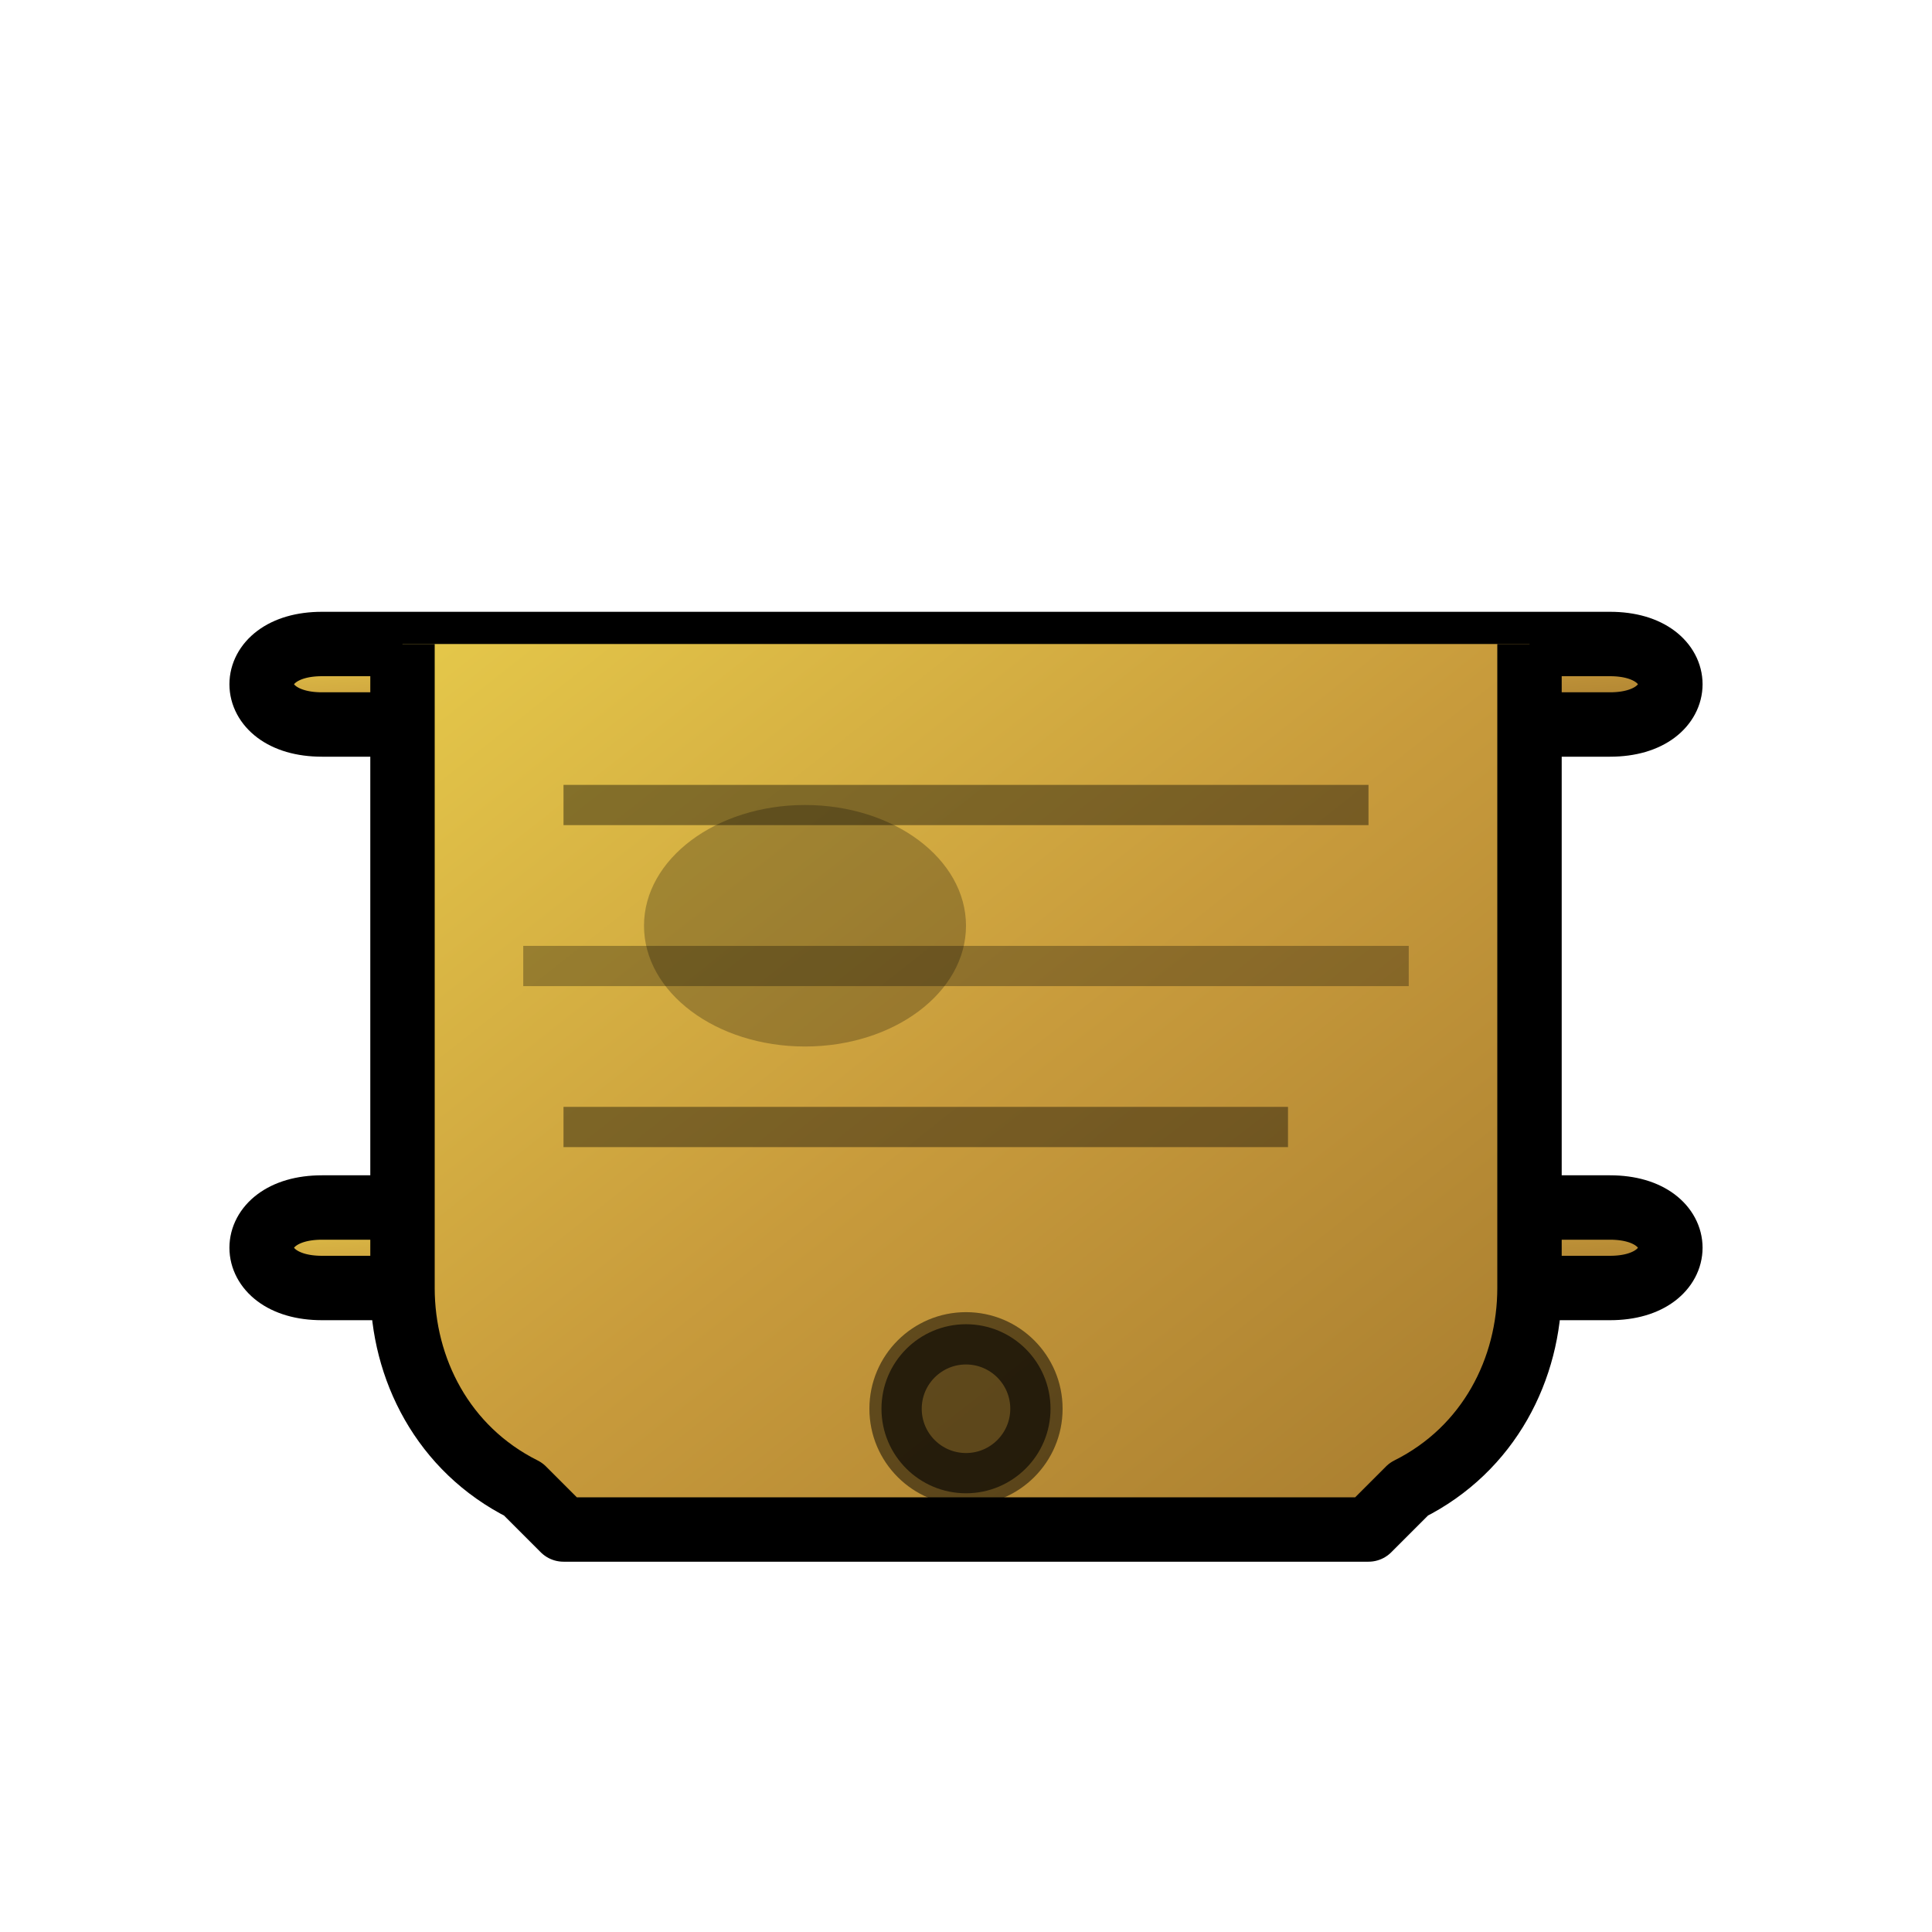
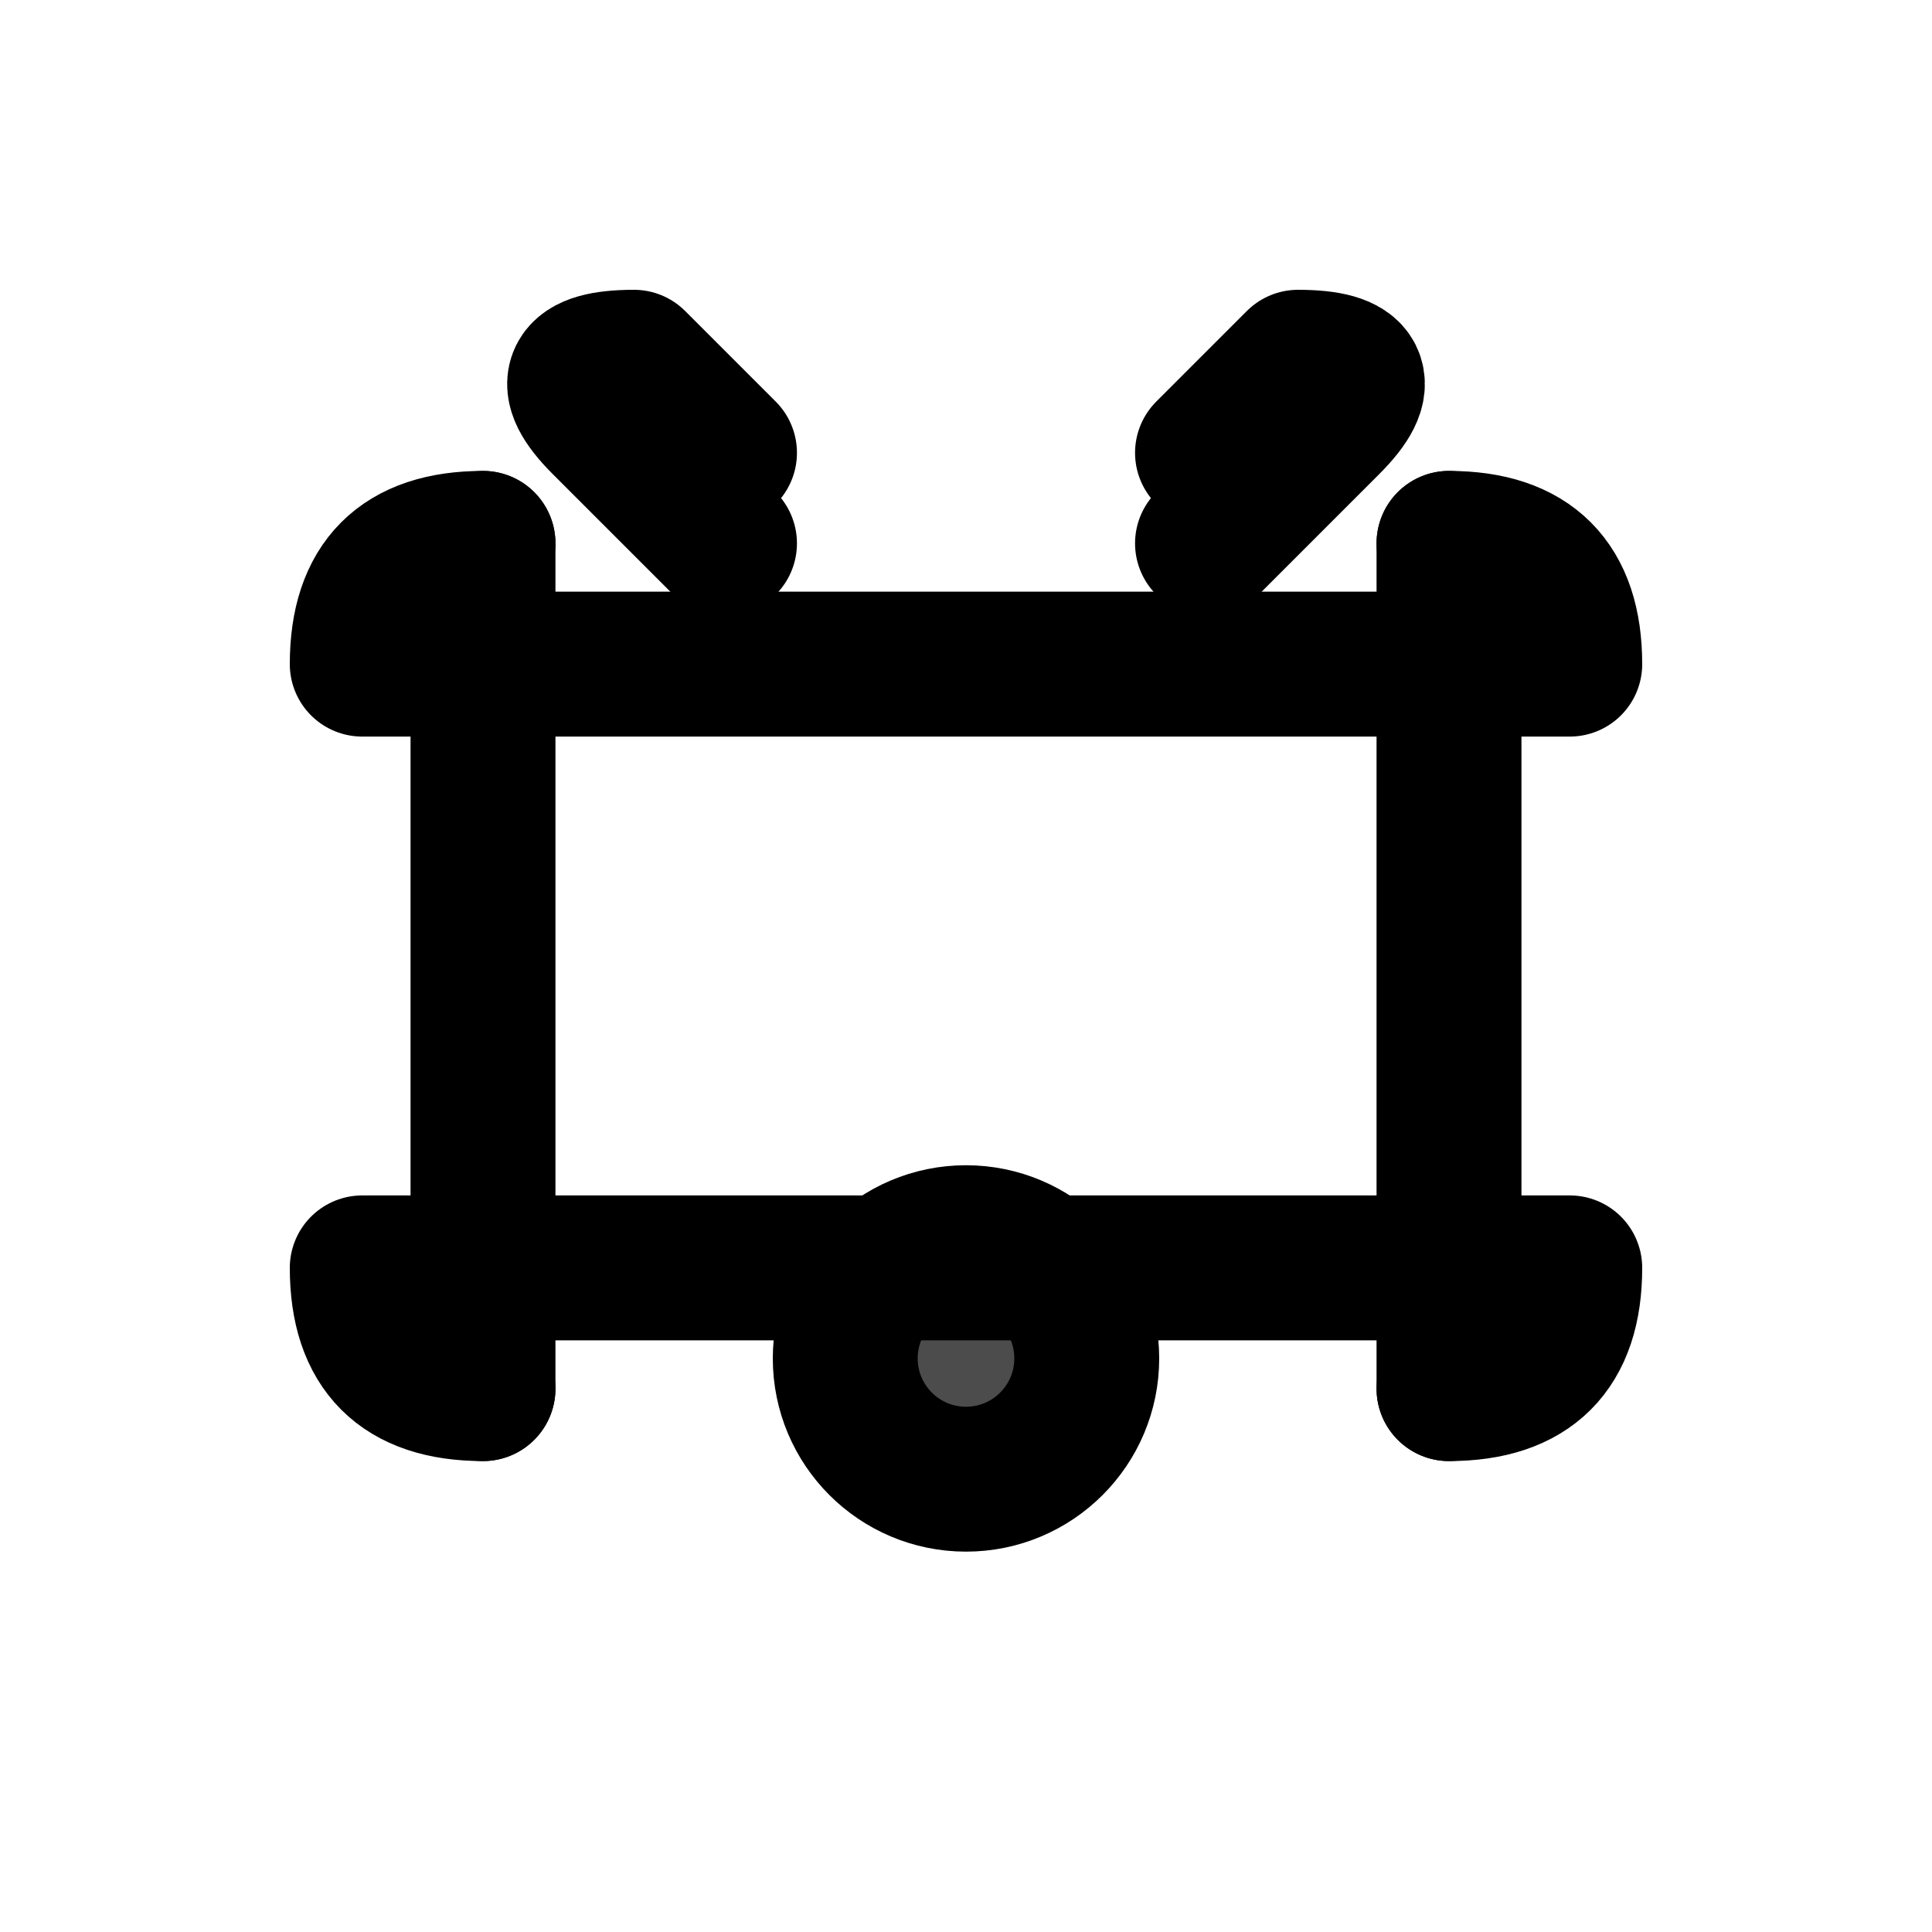
- <svg xmlns="http://www.w3.org/2000/svg" viewBox="0 0 24 24" fill="none">
-   <defs>
-     <linearGradient id="parchmentGold" x1="0%" y1="0%" x2="100%" y2="100%">
-       <stop offset="0%" style="stop-color:#E5C84A;stop-opacity:1" />
-       <stop offset="50%" style="stop-color:#C89B3C;stop-opacity:1" />
-       <stop offset="100%" style="stop-color:#A67B2E;stop-opacity:1" />
-     </linearGradient>
-   </defs>
-   <path d="M4 15C3 15 3 16 4 16L20 16C21 16 21 15 20 15Z" fill="url(#parchmentGold)" stroke="currentColor" stroke-width="0.8" />
-   <path d="M4 9C3 9 3 8 4 8L20 8C21 8 21 9 20 9Z" fill="url(#parchmentGold)" stroke="currentColor" stroke-width="0.8" />
-   <path d="M5 8L5 16C5 17 5.5 18 6.5 18.5L7 19L17 19L17.5 18.5C18.5 18 19 17 19 16L19 8" fill="url(#parchmentGold)" stroke="currentColor" stroke-width="0.8" stroke-linejoin="round" />
-   <line x1="7" y1="10" x2="17" y2="10" stroke="currentColor" stroke-width="0.5" opacity="0.4" />
-   <line x1="6.5" y1="12" x2="17.5" y2="12" stroke="currentColor" stroke-width="0.5" opacity="0.3" />
-   <line x1="7" y1="14" x2="16" y2="14" stroke="currentColor" stroke-width="0.5" opacity="0.4" />
-   <ellipse cx="10" cy="11.5" rx="2" ry="1.5" fill="currentColor" opacity="0.25" />
-   <circle cx="12" cy="17.5" r="1.2" fill="currentColor" opacity="0.5" />
-   <circle cx="12" cy="17.5" r="0.8" fill="none" stroke="currentColor" stroke-width="0.5" opacity="0.6" />
+ <svg xmlns="http://www.w3.org/2000/svg" viewBox="0 0 32 32" fill="none">
+   <g stroke="currentColor" stroke-width="2.4" stroke-linecap="round" stroke-linejoin="round">
+     <path d="M 8 9 Q 6 9 6 11 L 26 11 Q 26 9 24 9" />
+     <path d="M 8 23 Q 6 23 6 21 L 26 21 Q 26 23 24 23" />
+     <line x1="8" y1="9" x2="8" y2="23" />
+     <line x1="24" y1="9" x2="24" y2="23" />
+     <path d="M 12 9 L 10 7 Q 9 6 10.5 6 L 12 7.5" />
+     <path d="M 20 9 L 22 7 Q 23 6 21.5 6 L 20 7.5" />
+     <circle cx="16" cy="22.5" r="2" fill="none" />
+     <circle cx="16" cy="22.5" r="0.8" fill="currentColor" opacity="0.7" />
+   </g>
</svg>
